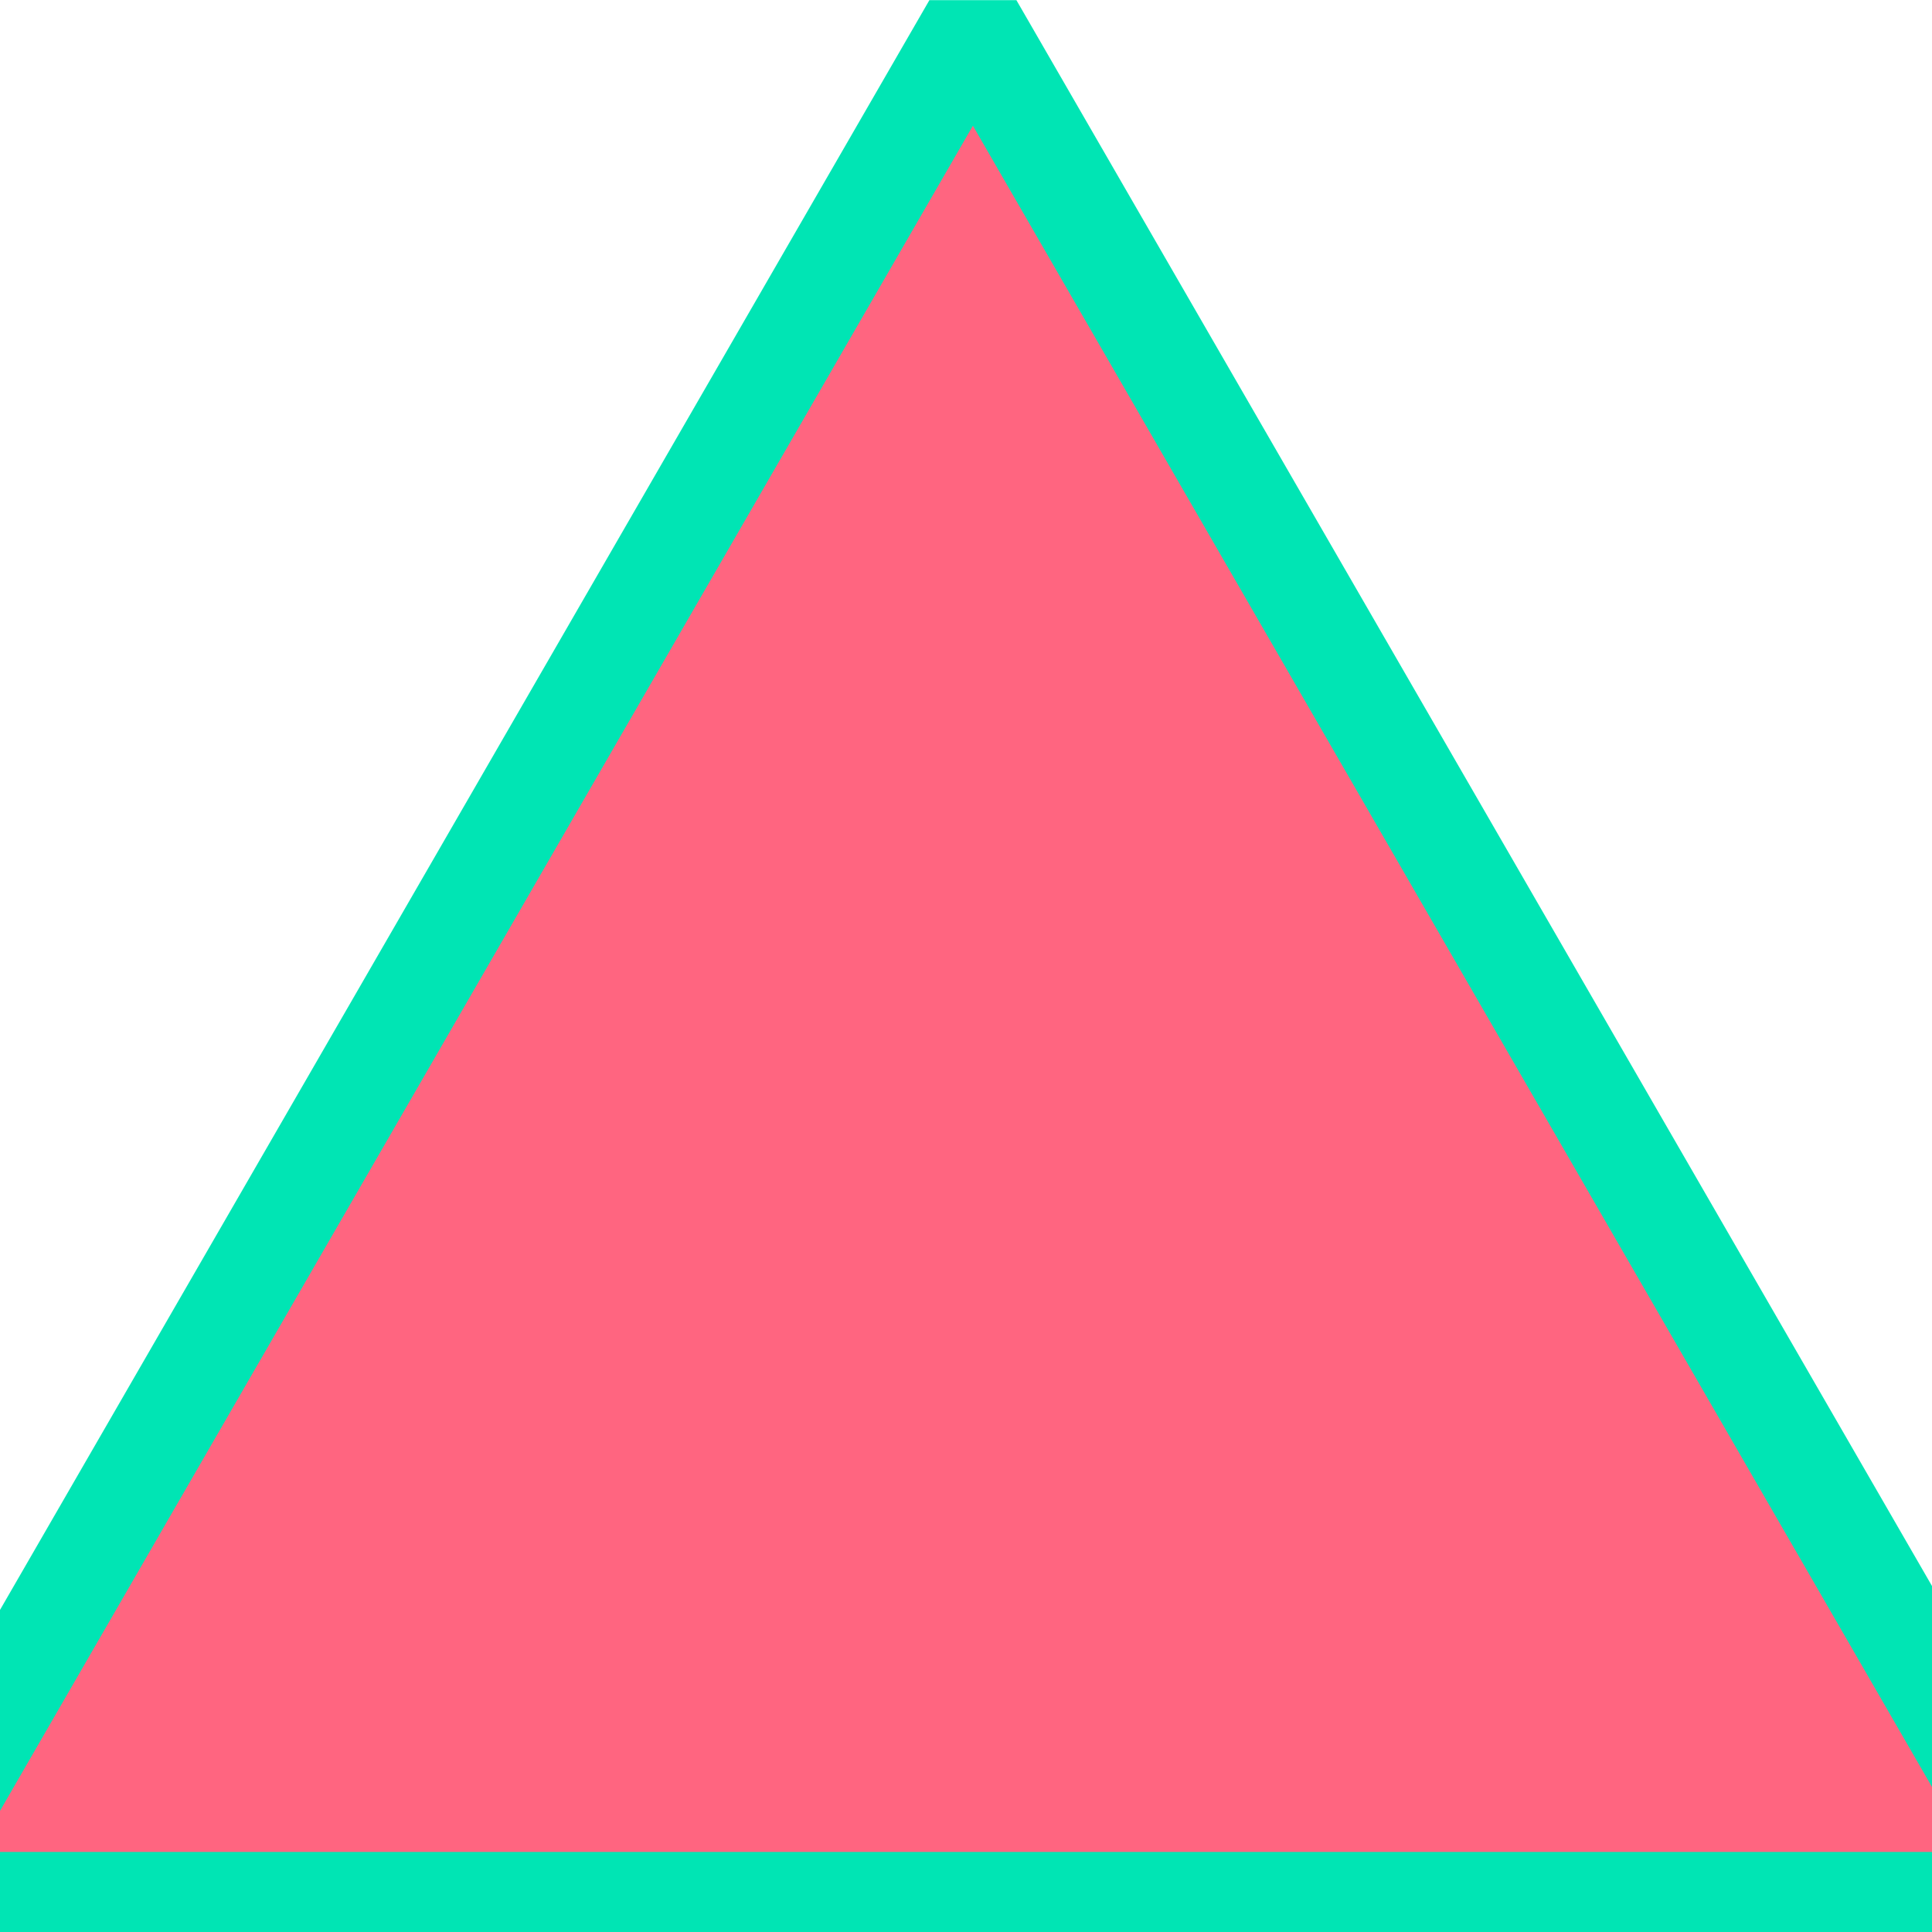
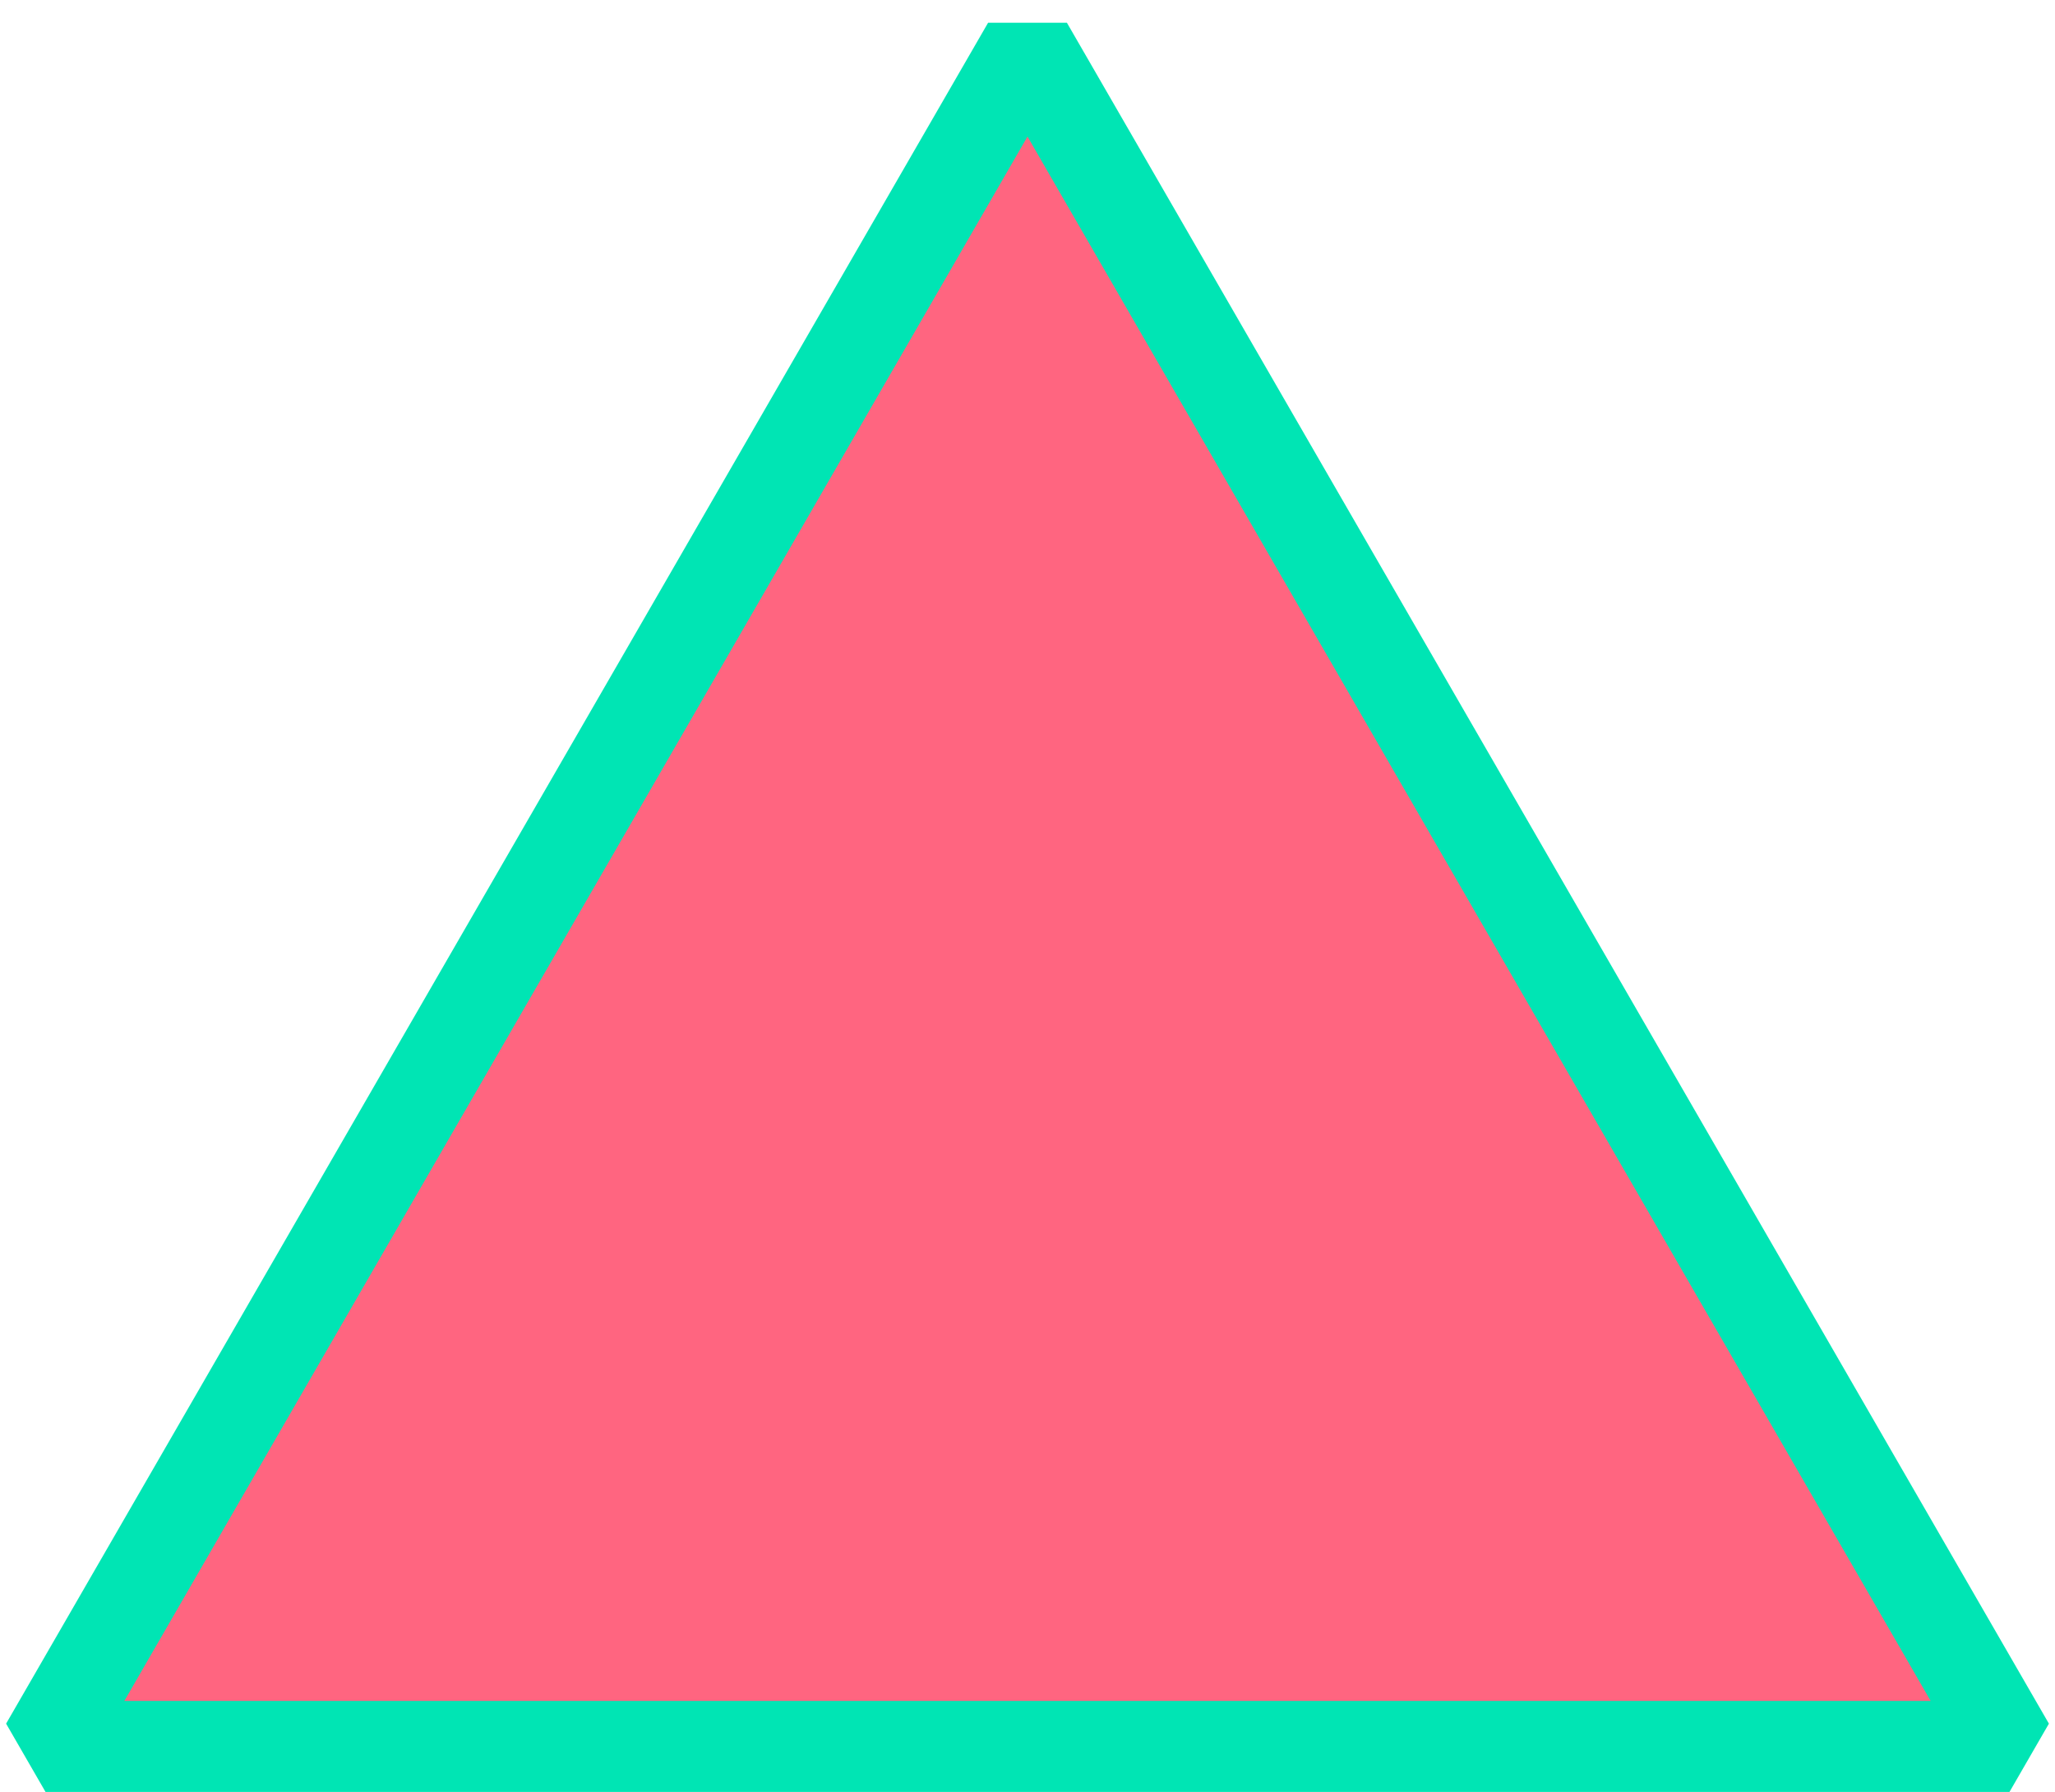
- <svg xmlns="http://www.w3.org/2000/svg" width="25" height="25" id="svg3006" version="1.1">
+ <svg xmlns="http://www.w3.org/2000/svg" width="29.344" height="25.587" id="svg3006" version="1.1">
  <defs id="defs3008" />
-   <g id="layer1" transform="translate(0,-1027.362)">
+   <g id="layer1" transform="translate(2.082764,-1027.039)">
    <path style="fill:#ff6580;fill-opacity:1;stroke:#00e5b4;stroke-width:1.3;stroke-linejoin:bevel;stroke-miterlimit:4;stroke-opacity:1;stroke-dasharray:none" id="path4418" d="m 14.022,32.917 -28.044,0 L 7.1269125e-8,8.63 z" transform="translate(12.58929,1019.059)" />
  </g>
</svg>
